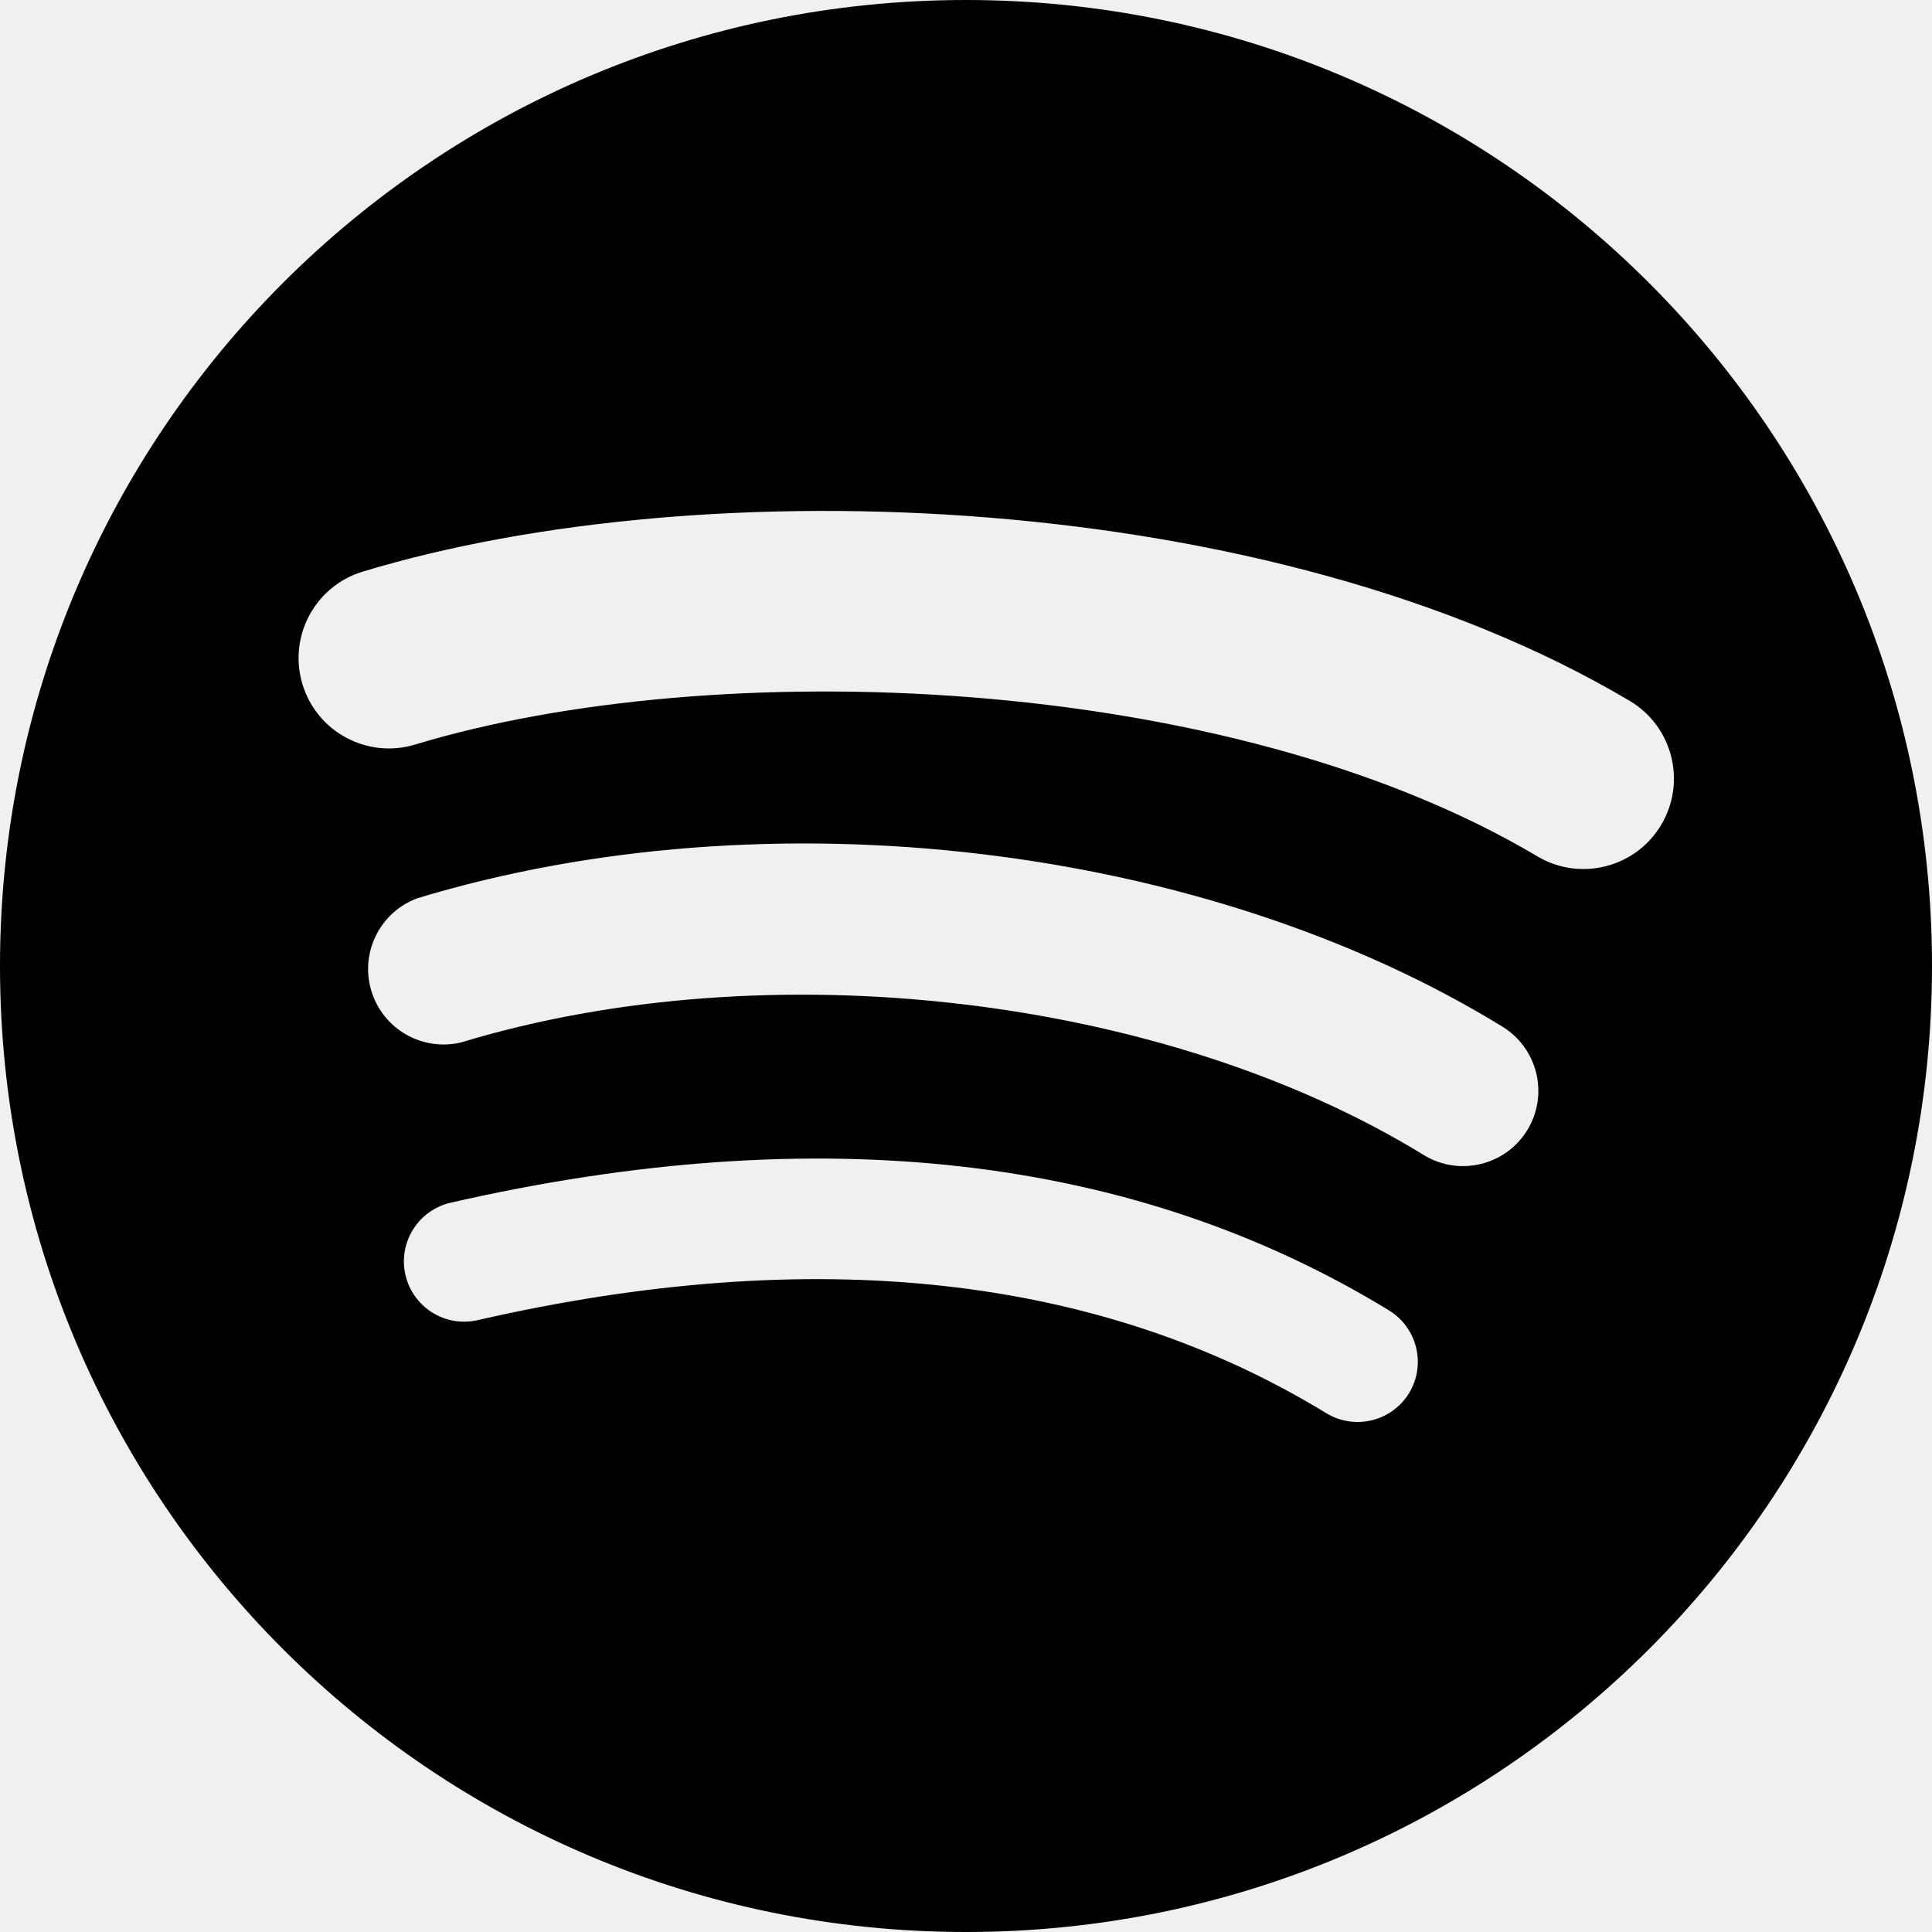
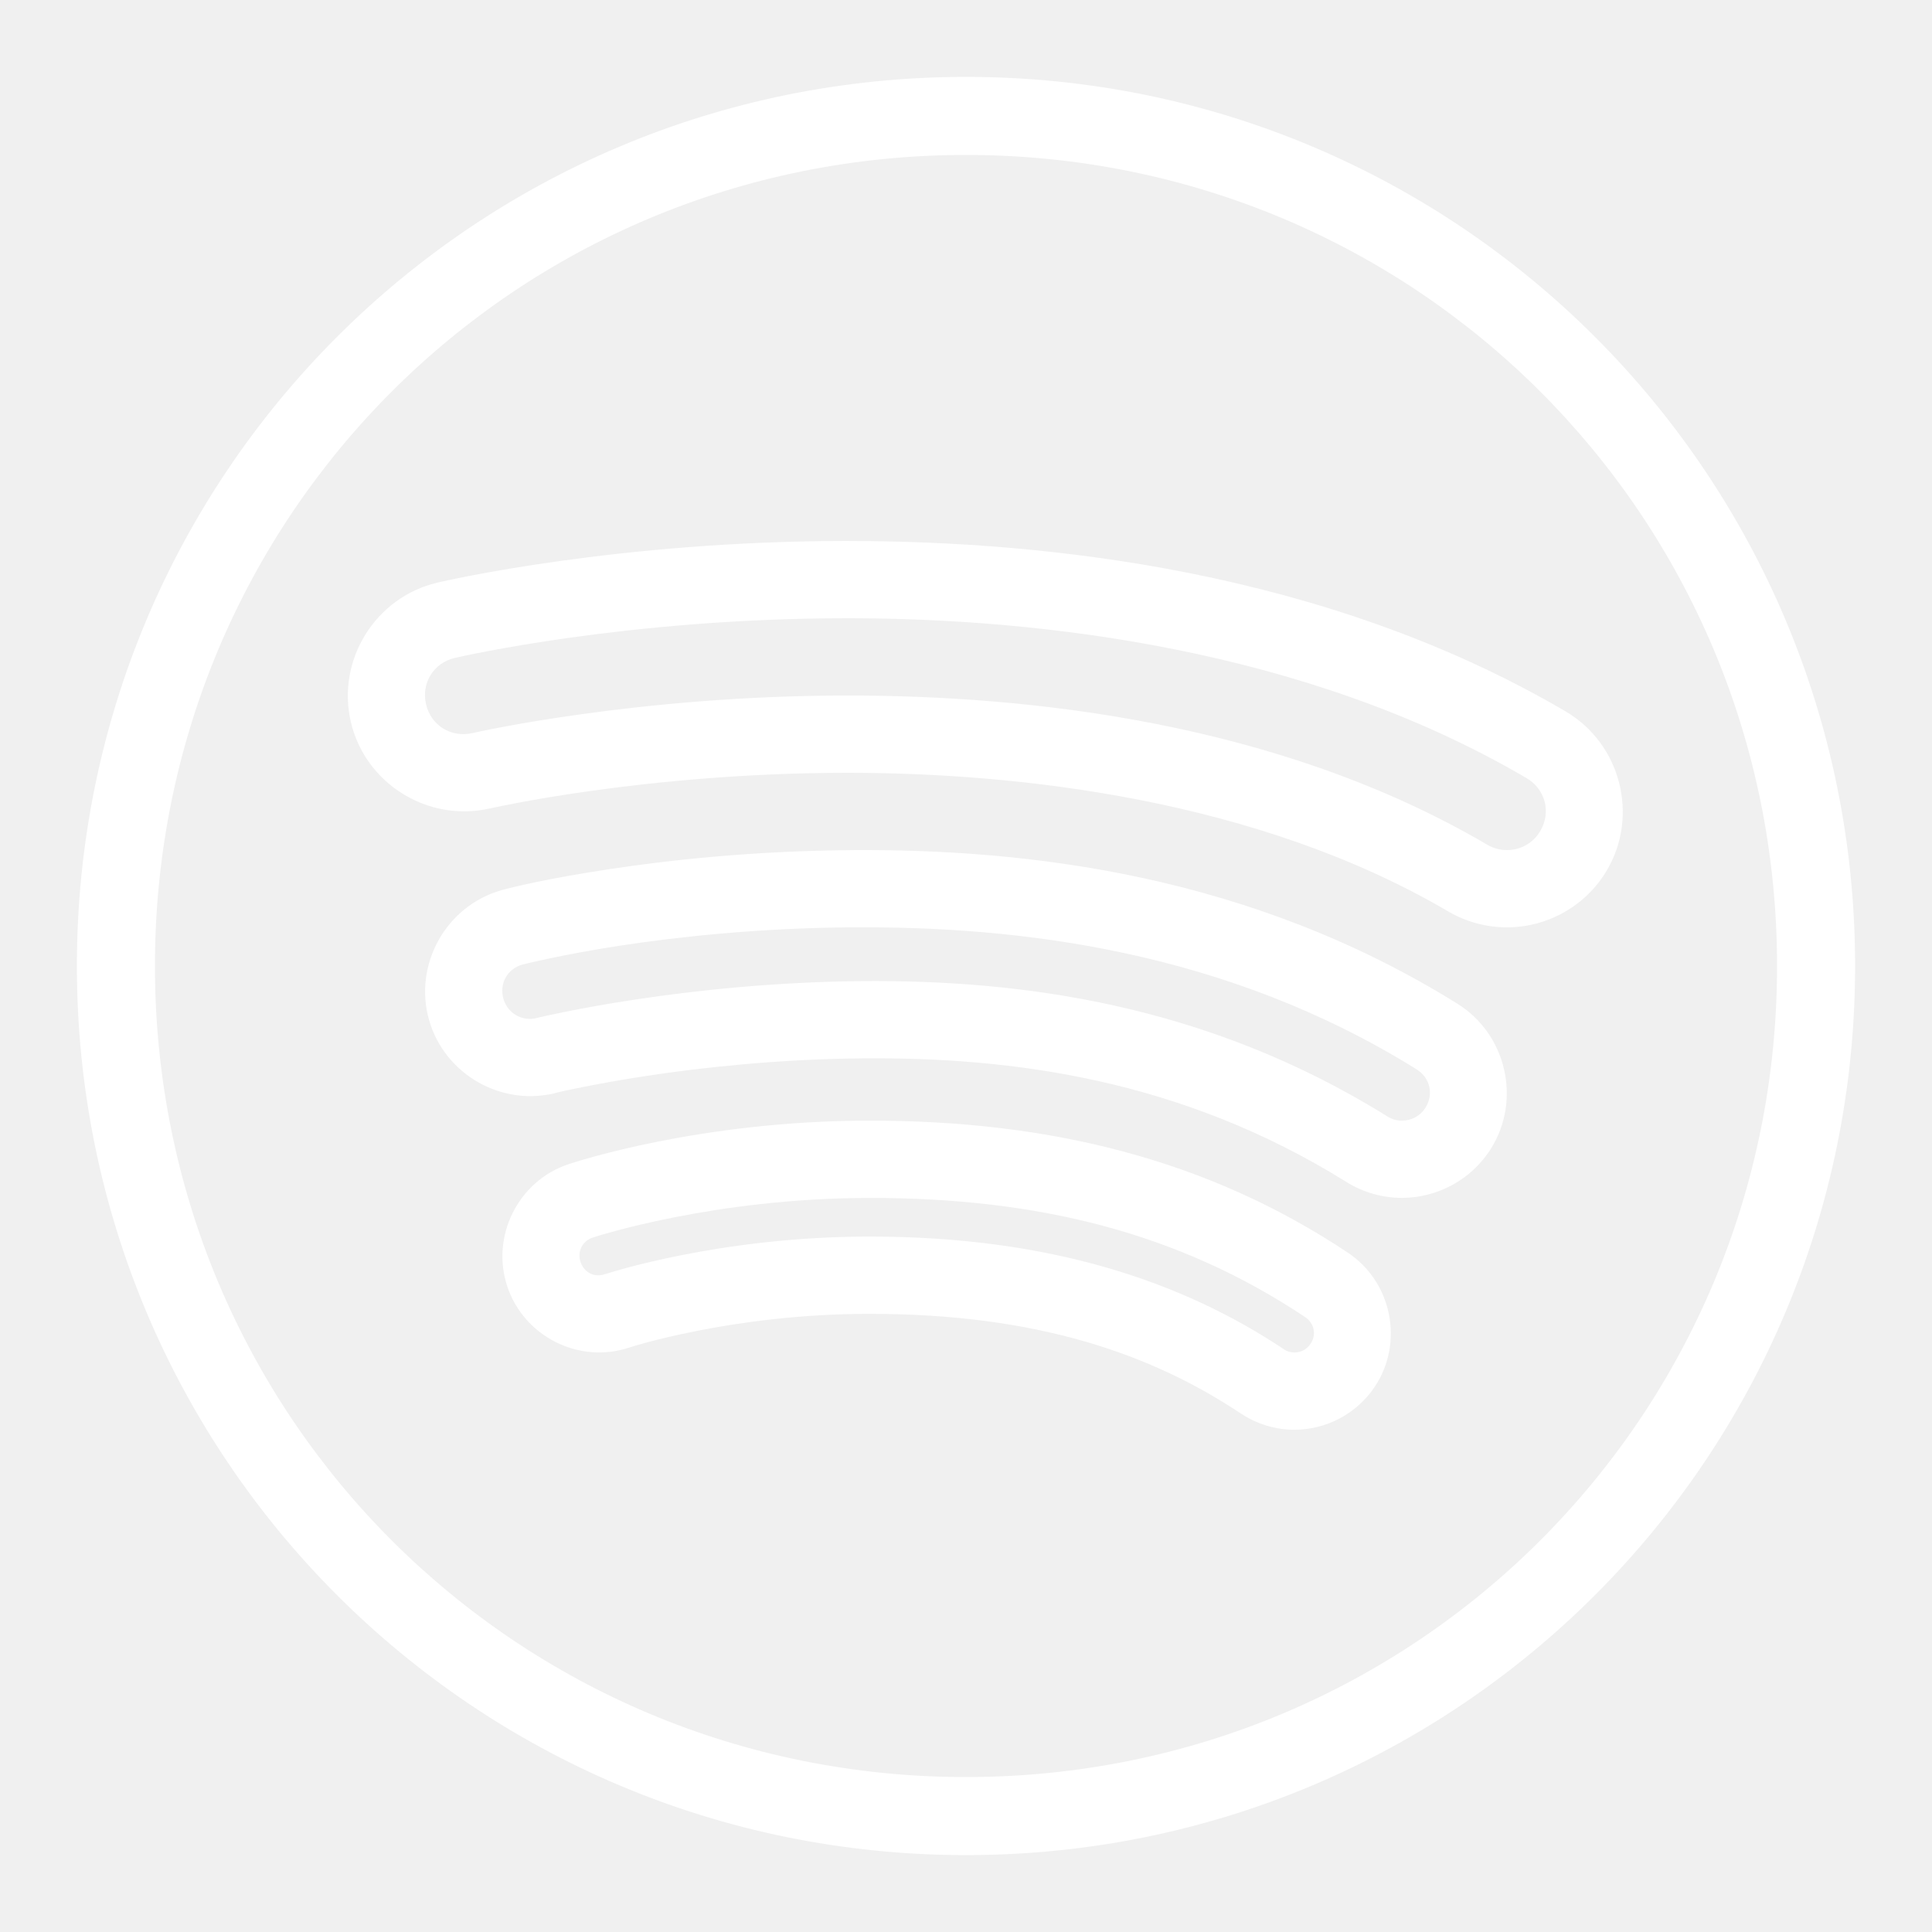
- <svg xmlns="http://www.w3.org/2000/svg" width="16" height="16" fill="currentColor" class="bi bi-spotify" viewBox="0 0 16 16">
-   <path d="M8 0a8 8 0 1 0 0 16A8 8 0 0 0 8 0m3.669 11.538a.5.5 0 0 1-.686.165c-1.879-1.147-4.243-1.407-7.028-.77a.499.499 0 0 1-.222-.973c3.048-.696 5.662-.397 7.77.892a.5.5 0 0 1 .166.686m.979-2.178a.624.624 0 0 1-.858.205c-2.15-1.321-5.428-1.704-7.972-.932a.625.625 0 0 1-.362-1.194c2.905-.881 6.517-.454 8.986 1.063a.624.624 0 0 1 .206.858m.084-2.268C10.154 5.56 5.9 5.419 3.438 6.166a.748.748 0 1 1-.434-1.432c2.825-.857 7.523-.692 10.492 1.07a.747.747 0 1 1-.764 1.288" />
+ <svg xmlns="http://www.w3.org/2000/svg" viewBox="0,0,256,256" width="50px" height="50px">
+   <g fill="#ffffff" fill-rule="nonzero" stroke="none" stroke-width="1" stroke-linecap="butt" stroke-linejoin="miter" stroke-miterlimit="10" stroke-dasharray="" stroke-dashoffset="0" font-family="none" font-weight="none" font-size="none" text-anchor="none" style="mix-blend-mode: normal">
+     <g transform="scale(5.12,5.12)">
+       <path d="M25,1.99c-12.733,0 -23.01,10.277 -23.01,23.01c0,12.733 10.277,23.01 23.01,23.01c12.733,0 23.01,-10.277 23.01,-23.01c0,-12.733 -10.277,-23.01 -23.01,-23.01zM25,4.01c11.651,0 20.99,9.339 20.99,20.99c0,11.651 -9.339,20.99 -20.99,20.99c-11.651,0 -20.99,-9.339 -20.99,-20.99c0,-11.651 9.339,-20.99 20.99,-20.99zM21.934,14c-5.933,0 -10.397,1.027 -10.615,1.078h-0.002v0.002c-1.601,0.374 -2.61,1.999 -2.238,3.6c0.372,1.602 1.997,2.609 3.598,2.242h0.008l0.006,-0.002c-0.114,0.028 0.05,-0.012 0.17,-0.037c0.12,-0.025 0.297,-0.06 0.527,-0.104c0.46,-0.087 1.127,-0.203 1.959,-0.318c1.663,-0.231 3.98,-0.461 6.588,-0.461h0.062c4.313,0.006 10.51,0.668 15.484,3.588h0.002v0.002c0.472,0.275 0.999,0.41 1.516,0.41c1.029,0 2.035,-0.537 2.59,-1.482c0.833,-1.418 0.35,-3.272 -1.068,-4.105c-6.243,-3.665 -13.511,-4.405 -18.516,-4.412zM21.934,16h0.07c4.805,0.007 11.748,0.758 17.502,4.137c0.488,0.287 0.643,0.883 0.357,1.369c-0.191,0.325 -0.522,0.494 -0.865,0.494c-0.17,0 -0.34,-0.042 -0.504,-0.137l-0.004,-0.002c-5.477,-3.214 -11.986,-3.855 -16.492,-3.861h-0.064c-2.725,0 -5.127,0.24 -6.861,0.48c-0.867,0.12 -1.568,0.24 -2.057,0.332c-0.244,0.046 -0.435,0.085 -0.568,0.113c-0.125,0.026 -0.116,0.022 -0.217,0.047c-0.556,0.127 -1.077,-0.196 -1.205,-0.746c-0.128,-0.549 0.196,-1.07 0.744,-1.199c0.152,-0.035 4.463,-1.027 10.164,-1.027zM21.992,22.002c-2.506,0.021 -4.67,0.255 -6.25,0.496c-1.58,0.241 -2.477,0.459 -2.766,0.541c-1.431,0.406 -2.279,1.923 -1.873,3.355c0.408,1.434 1.924,2.278 3.355,1.871l0.006,-0.002h0.004c0.026,-0.006 0.066,-0.016 0.119,-0.027c0.105,-0.024 0.261,-0.055 0.461,-0.096c0.4,-0.08 0.977,-0.189 1.691,-0.297c1.428,-0.216 3.402,-0.434 5.582,-0.453c3.863,-0.034 8.245,0.534 12.521,3.197c0.446,0.28 0.949,0.414 1.438,0.414c0.906,0 1.796,-0.459 2.309,-1.279c0.788,-1.264 0.395,-2.957 -0.869,-3.744c-5.385,-3.355 -11.16,-4.014 -15.729,-3.977zM22.01,24c4.362,-0.036 9.715,0.598 14.654,3.676c0.345,0.215 0.444,0.642 0.229,0.988c-0.14,0.224 -0.371,0.338 -0.611,0.338c-0.132,0 -0.257,-0.033 -0.375,-0.107l-0.002,-0.002c-4.691,-2.923 -9.524,-3.538 -13.6,-3.502c-2.302,0.021 -4.364,0.25 -5.863,0.477c-0.75,0.113 -1.358,0.226 -1.787,0.312c-0.214,0.043 -0.384,0.079 -0.504,0.105c-0.06,0.013 -0.107,0.025 -0.143,0.033c-0.035,0.008 0.02,-0.01 -0.105,0.027l0.01,-0.004c-0.383,0.109 -0.774,-0.106 -0.885,-0.494c-0.111,-0.393 0.102,-0.774 0.494,-0.885h0.002c-0.011,0.003 1.017,-0.259 2.52,-0.488c1.502,-0.229 3.576,-0.455 5.967,-0.475zM22.5,29.002c-4.359,0.001 -7.586,1.06 -7.791,1.129c-1.299,0.432 -2.013,1.864 -1.58,3.162c0.433,1.299 1.864,2.02 3.166,1.578l-0.016,0.006c0.1,-0.032 0.16,-0.053 0.463,-0.135c0.303,-0.082 0.75,-0.191 1.307,-0.301c1.114,-0.22 2.676,-0.439 4.451,-0.439c4.337,-0.001 7.299,1.038 9.613,2.58v-0.002c0.424,0.283 0.91,0.422 1.385,0.422c0.807,0 1.605,-0.399 2.082,-1.115c0.759,-1.139 0.445,-2.705 -0.693,-3.465c-3.645,-2.43 -7.747,-3.422 -12.387,-3.42zM22.5,31.002c4.36,-0.002 7.995,0.896 11.277,3.084c0.238,0.16 0.298,0.455 0.139,0.693c-0.101,0.151 -0.255,0.223 -0.418,0.223c-0.097,0 -0.187,-0.025 -0.275,-0.084v-0.002c-2.634,-1.755 -6.06,-2.915 -10.723,-2.914c-1.939,0.001 -3.624,0.237 -4.838,0.477c-0.607,0.12 -1.097,0.24 -1.439,0.332c-0.343,0.092 -0.641,0.19 -0.555,0.162l-0.008,0.002l-0.008,0.002c-0.266,0.09 -0.536,-0.043 -0.627,-0.316c-0.091,-0.273 0.044,-0.542 0.316,-0.633c0.059,-0.02 3.127,-1.024 7.158,-1.025z" />
+     </g>
+   </g>
</svg>
